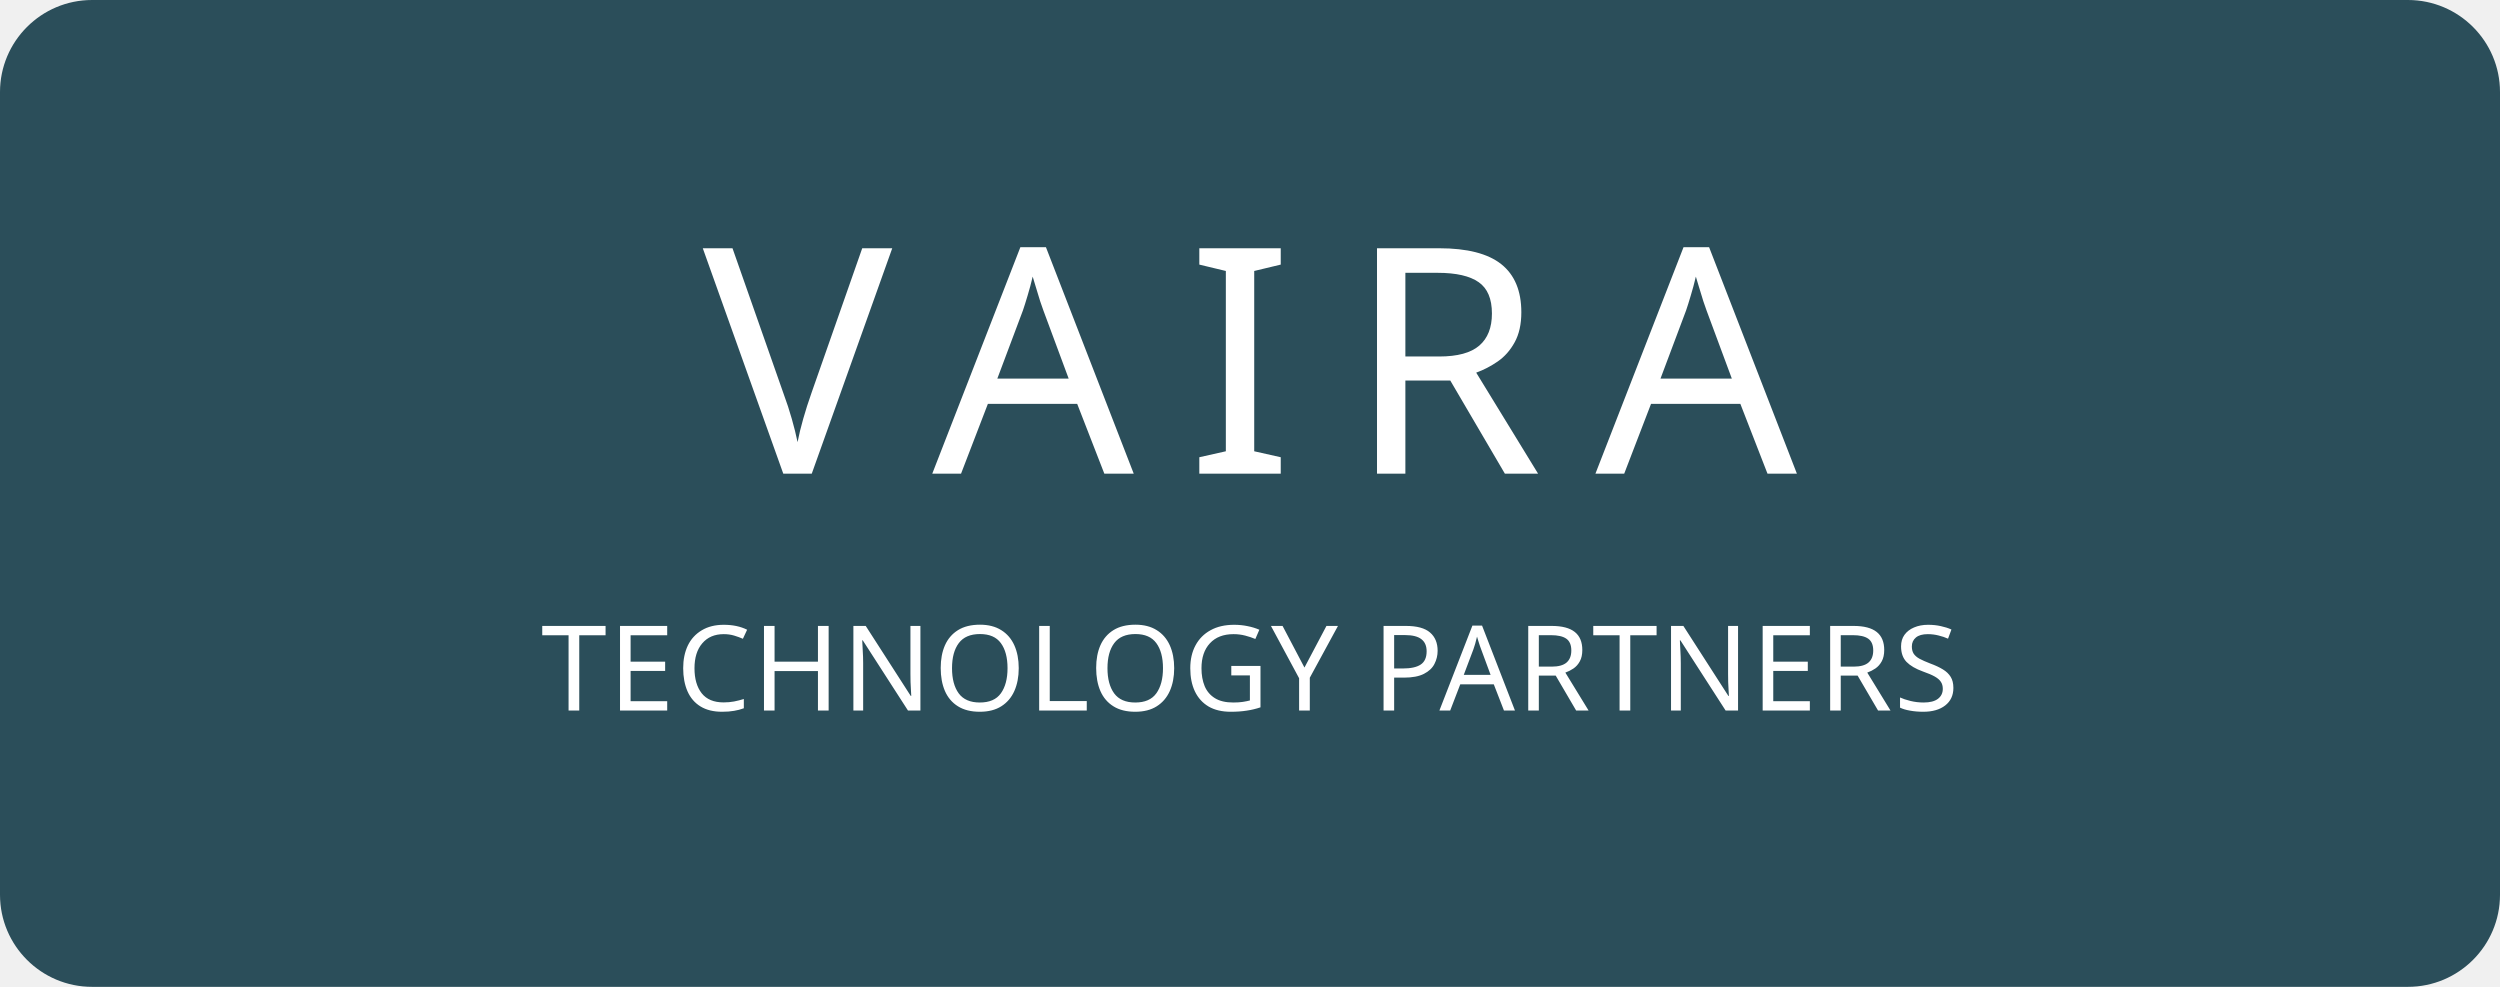
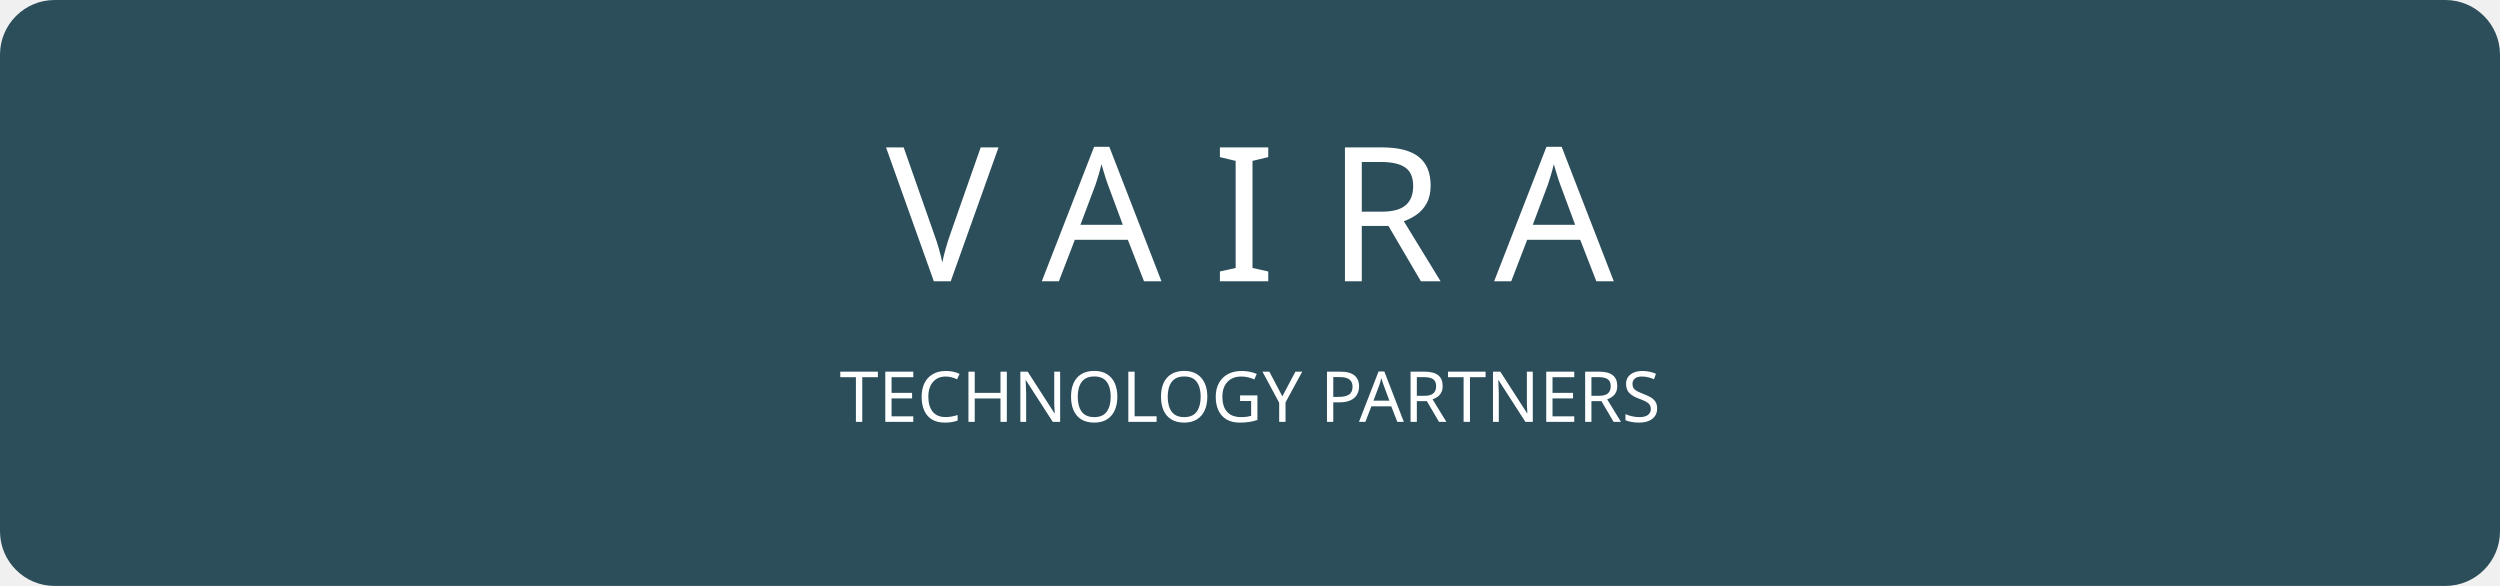
- <svg xmlns="http://www.w3.org/2000/svg" viewBox="0 0 380 150">
-   <rect x="0" y="0" width="380" height="150" rx="14" ry="14" fill="#2b4e5a" />
-   <text x="190" y="72" font-family="Public Sans" font-size="48" letter-spacing="8" text-anchor="middle" fill="#ffffff">VAIRA</text>
-   <text x="190" y="108" font-family="Public Sans" font-size="18" letter-spacing="0.25" text-anchor="middle" fill="#ffffff">TECHNOLOGY PARTNERS</text>
+ <svg xmlns="http://www.w3.org/2000/svg" viewBox="0 0 640 150">
+   <rect x="0" y="0" width="640" height="150" rx="14" ry="14" fill="#2b4e5a" />
+   <text x="320" y="72" font-family="Public Sans" font-size="48" letter-spacing="13" text-anchor="middle" fill="#ffffff">VAIRA</text>
+   <text x="320" y="108" font-family="Public Sans" font-size="18" letter-spacing="-0.05" text-anchor="middle" fill="#ffffff">TECHNOLOGY PARTNERS</text>
</svg>
